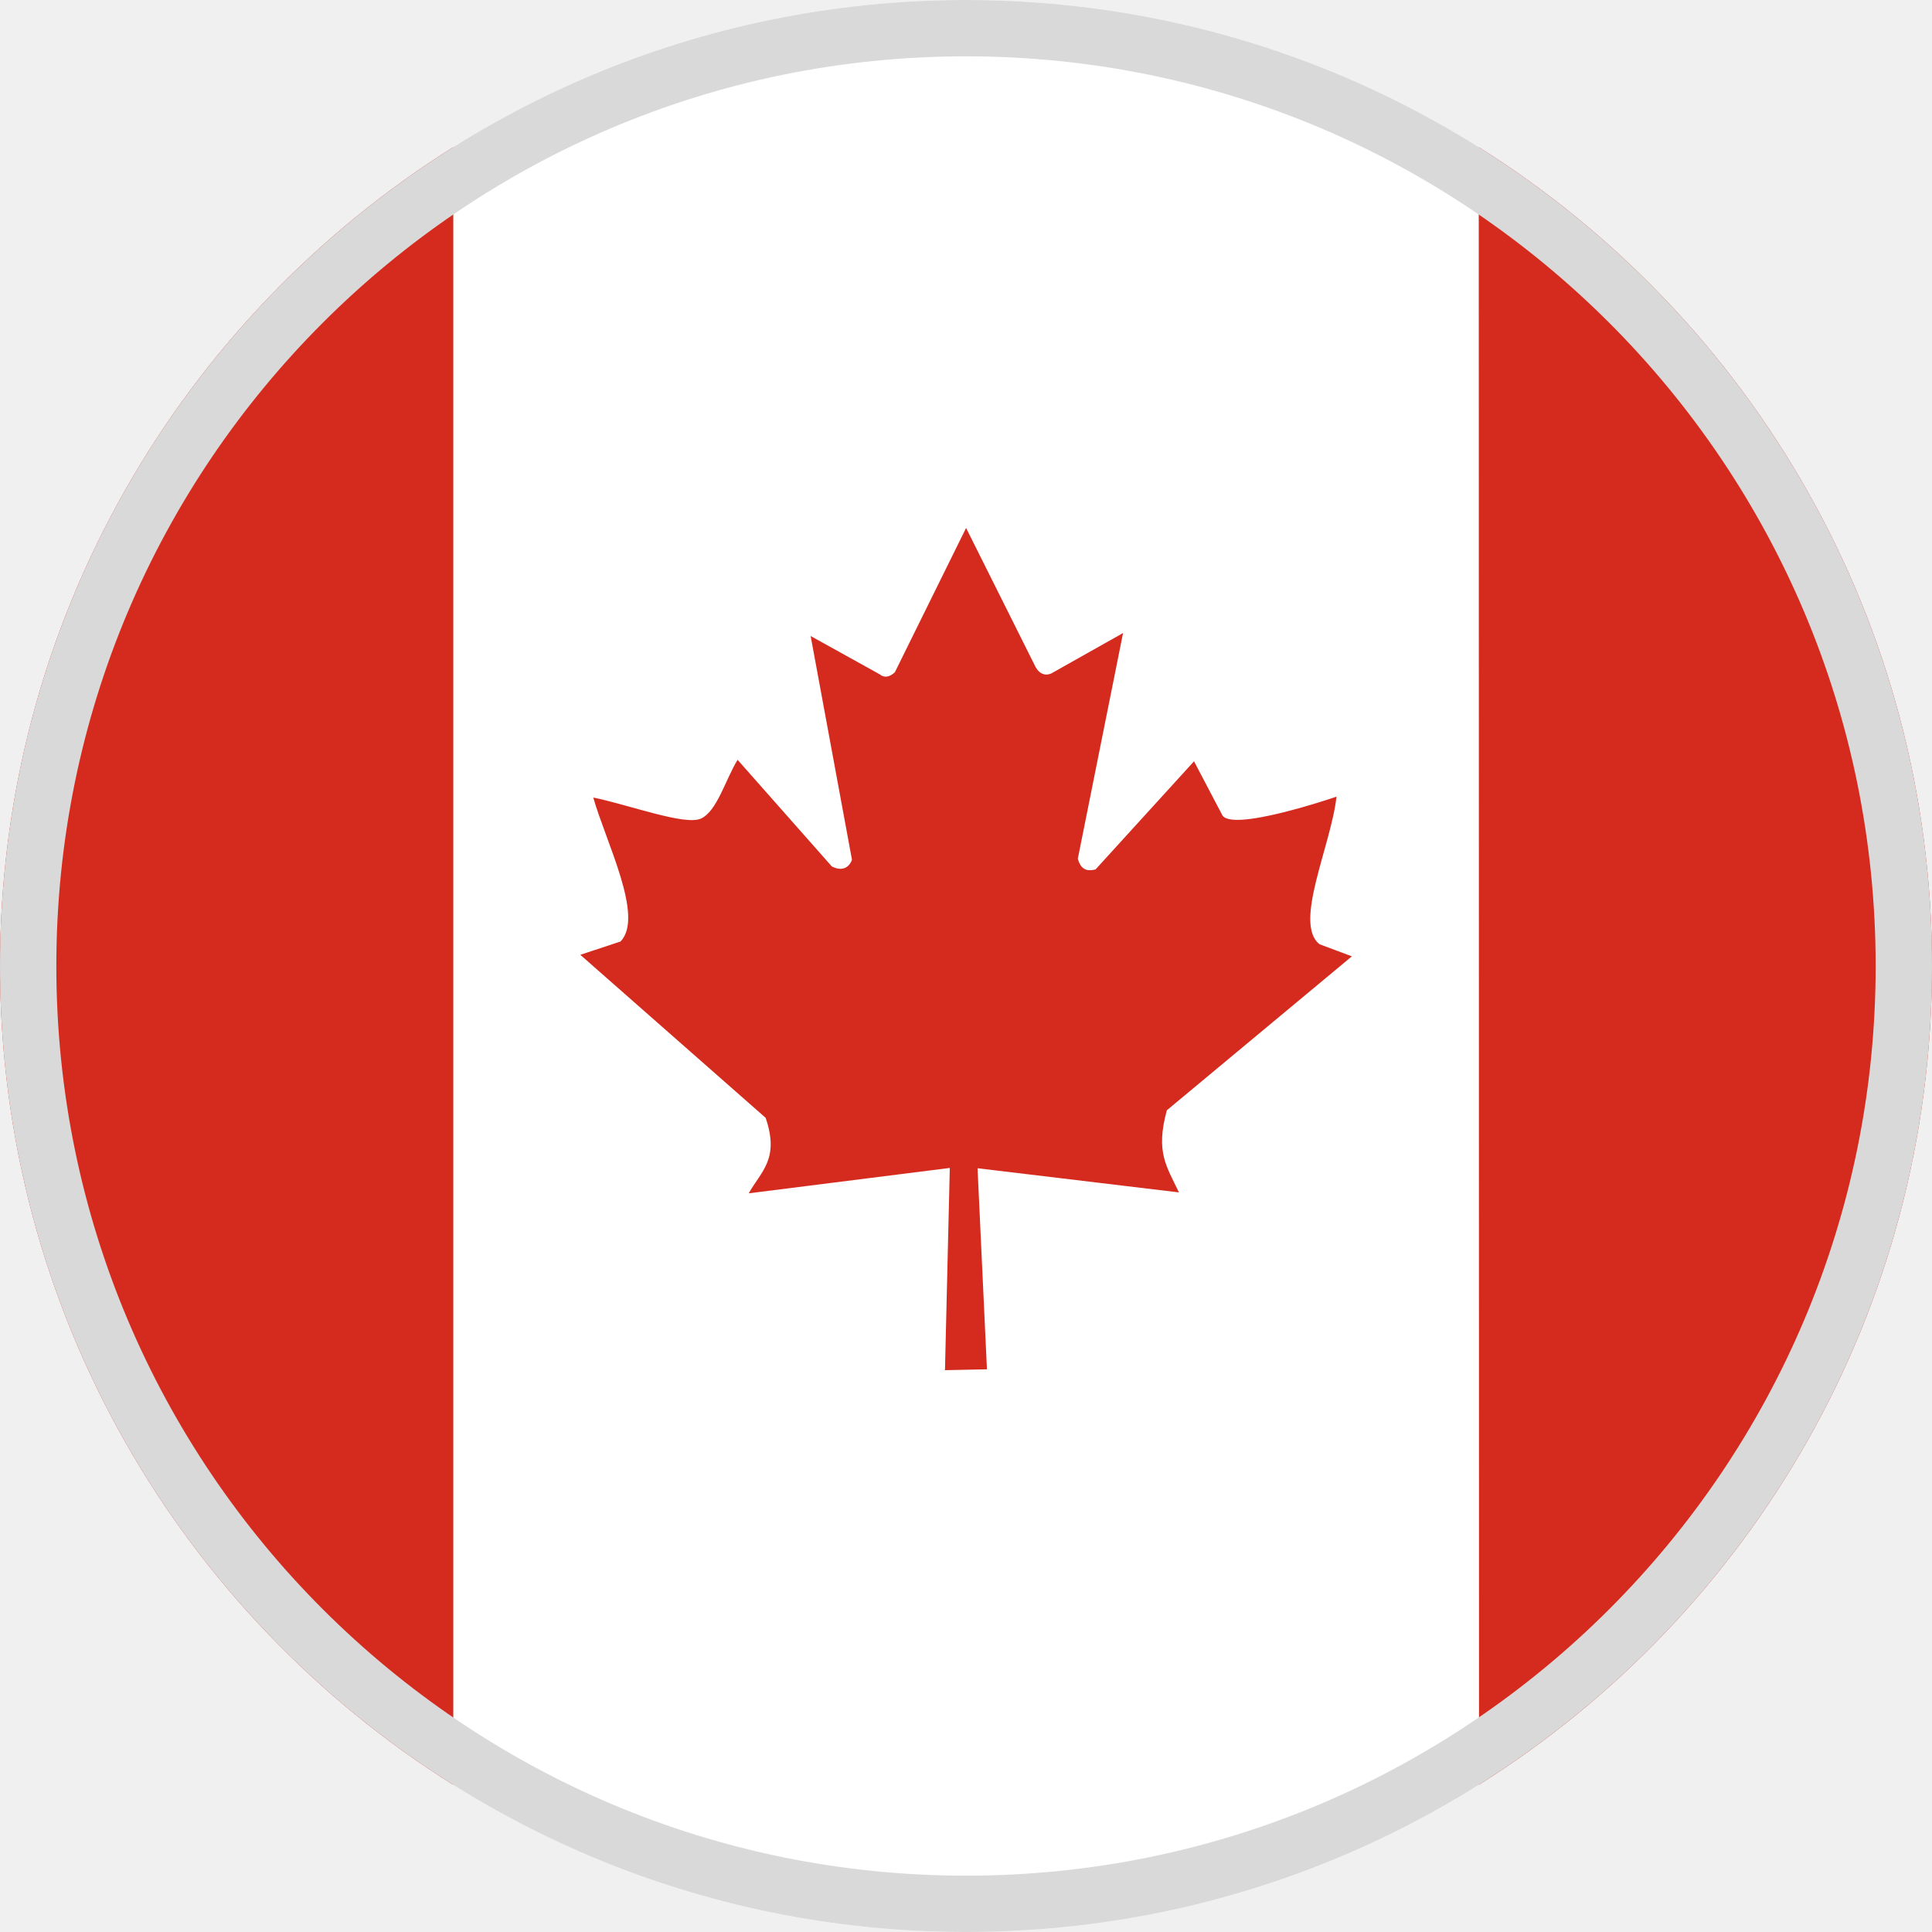
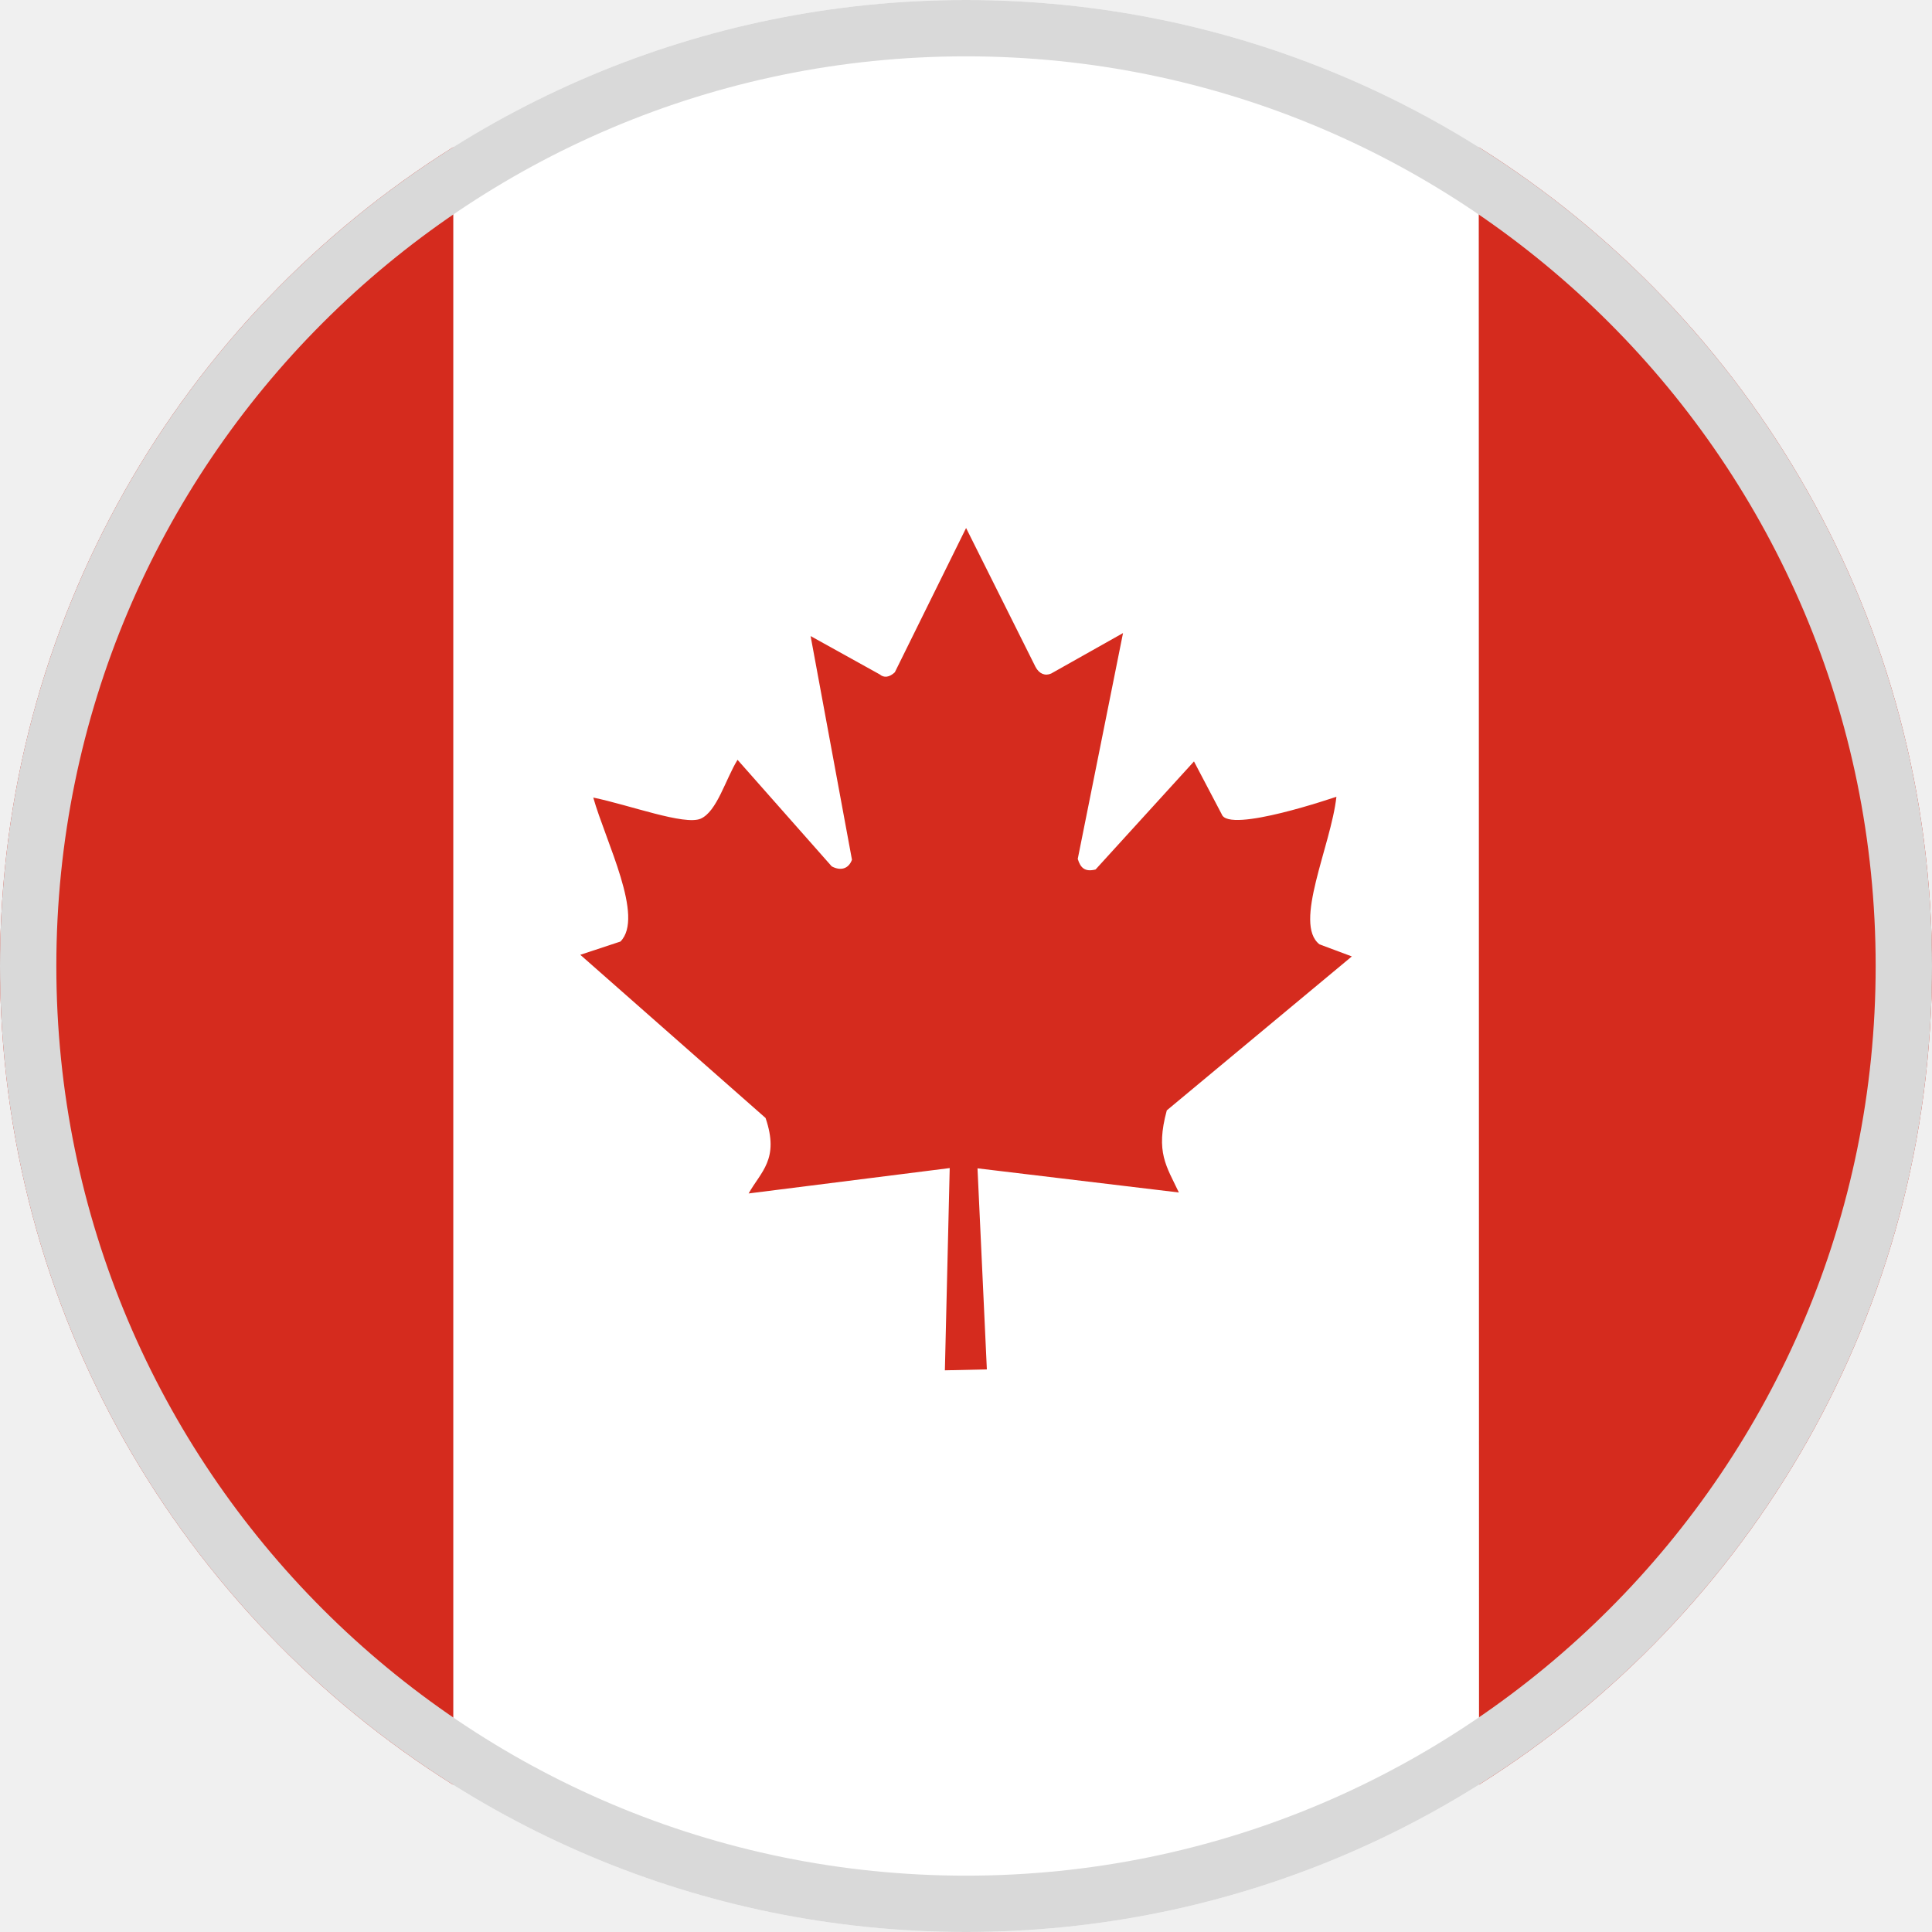
- <svg xmlns="http://www.w3.org/2000/svg" preserveAspectRatio="none" overflow="visible" style="display: block;" width="44" height="44" viewBox="0 0 44 44" fill="none">
-   <g id="Canada">
-     <path id="Intersect" d="M33.678 3.352L33.684 40.645C30.298 42.771 26.293 44 22 44C17.71 44 13.707 42.772 10.323 40.649L10.323 3.351C13.707 1.228 17.71 0 22 0C26.29 0 30.294 1.228 33.678 3.352Z" fill-rule="evenodd" clip-rule="evenodd" fill="white" />
-     <g id="Intersect_2">
-       <path d="M33.684 40.645C39.881 36.753 44 29.858 44 22C44 14.14 39.878 7.243 33.678 3.352L33.684 40.645ZM0 22C0 29.86 4.122 36.758 10.323 40.649V3.351C4.122 7.242 0 14.14 0 22Z" fill-rule="evenodd" clip-rule="evenodd" fill="#D52B1E" />
-       <path d="M13.216 21.745L14.13 21.443C14.68 20.886 13.8 19.181 13.511 18.163C14.343 18.335 15.588 18.803 15.959 18.645C16.33 18.48 16.523 17.751 16.798 17.304L18.943 19.731C19.149 19.841 19.328 19.786 19.403 19.58L18.462 14.485L20.036 15.358C20.132 15.441 20.256 15.427 20.38 15.31L22.002 12.024L23.583 15.187C23.666 15.345 23.803 15.4 23.941 15.338L25.577 14.417L24.546 19.559C24.608 19.765 24.711 19.862 24.951 19.8L27.193 17.338L27.825 18.542C27.983 18.988 30.438 18.143 30.438 18.143C30.314 19.264 29.448 21.037 30.053 21.505L30.788 21.78L26.574 25.286C26.313 26.242 26.567 26.558 26.849 27.156L22.263 26.606L22.477 31.185L21.521 31.205L21.631 26.599L17.052 27.177C17.327 26.682 17.76 26.4 17.437 25.458L13.216 21.745Z" fill="#D52B1E" />
-     </g>
-     <path id="Ellipse 203 (Stroke)" d="M22 42.717C33.441 42.717 42.717 33.441 42.717 22C42.717 10.559 33.441 1.283 22 1.283C10.559 1.283 1.283 10.559 1.283 22C1.283 33.441 10.559 42.717 22 42.717ZM22 44C34.15 44 44 34.15 44 22C44 9.85 34.15 0 22 0C9.85 0 0 9.85 0 22C0 34.15 9.85 44 22 44Z" fill-rule="evenodd" clip-rule="evenodd" fill="#D9D9D9" />
+ <svg xmlns="http://www.w3.org/2000/svg" width="44" height="44" fill="none" overflow="visible" preserveAspectRatio="none" style="display:block" viewBox="0 0 44 44">
+   <path fill="#fff" fill-rule="evenodd" d="m33.678 3.352.006 37.293C30.298 42.771 26.293 44 22 44c-4.29 0-8.293-1.228-11.677-3.351l-0-37.297C13.707 1.228 17.71 0 22 0c4.29 0 8.293 1.228 11.678 3.352" clip-rule="evenodd" />
+   <g fill="#d52b1e">
+     <path fill-rule="evenodd" d="M33.684 40.645C39.881 36.753 44 29.858 44 22c0-7.86-4.122-14.757-10.322-18.648zM0 22c0 7.86 4.122 14.758 10.323 18.649V3.351C4.122 7.242 0 14.14 0 22" clip-rule="evenodd" />
+     <path d="m13.216 21.745.914-.302c.55-.557-.33-2.262-.619-3.279.832.172 2.076.639 2.447.481.371-.165.564-.894.839-1.341l2.145 2.427c.206.11.385.055.461-.151l-.942-5.094 1.574.873c.096.083.22.069.344-.048l1.623-3.286 1.581 3.163c.083.158.22.213.357.151l1.636-.921-1.031 5.143c.062.206.165.302.406.241l2.241-2.461.632 1.203c.158.447 2.612-.399 2.612-.399-.124 1.121-.99 2.894-.385 3.362l.736.275-4.214 3.506c-.261.956-.007 1.272.275 1.87l-4.586-.55.213 4.579-.956.021.11-4.606-4.579.578c.275-.495.708-.777.385-1.719z" />
  </g>
+   <path fill="#d9d9d9" fill-rule="evenodd" d="M22 42.717c11.441 0 20.717-9.275 20.717-20.717S33.441 1.283 22 1.283 1.283 10.559 1.283 22 10.559 42.717 22 42.717M22 44c12.15 0 22-9.85 22-22S34.15 0 22 0 0 9.85 0 22s9.85 22 22 22" clip-rule="evenodd" />
</svg>
